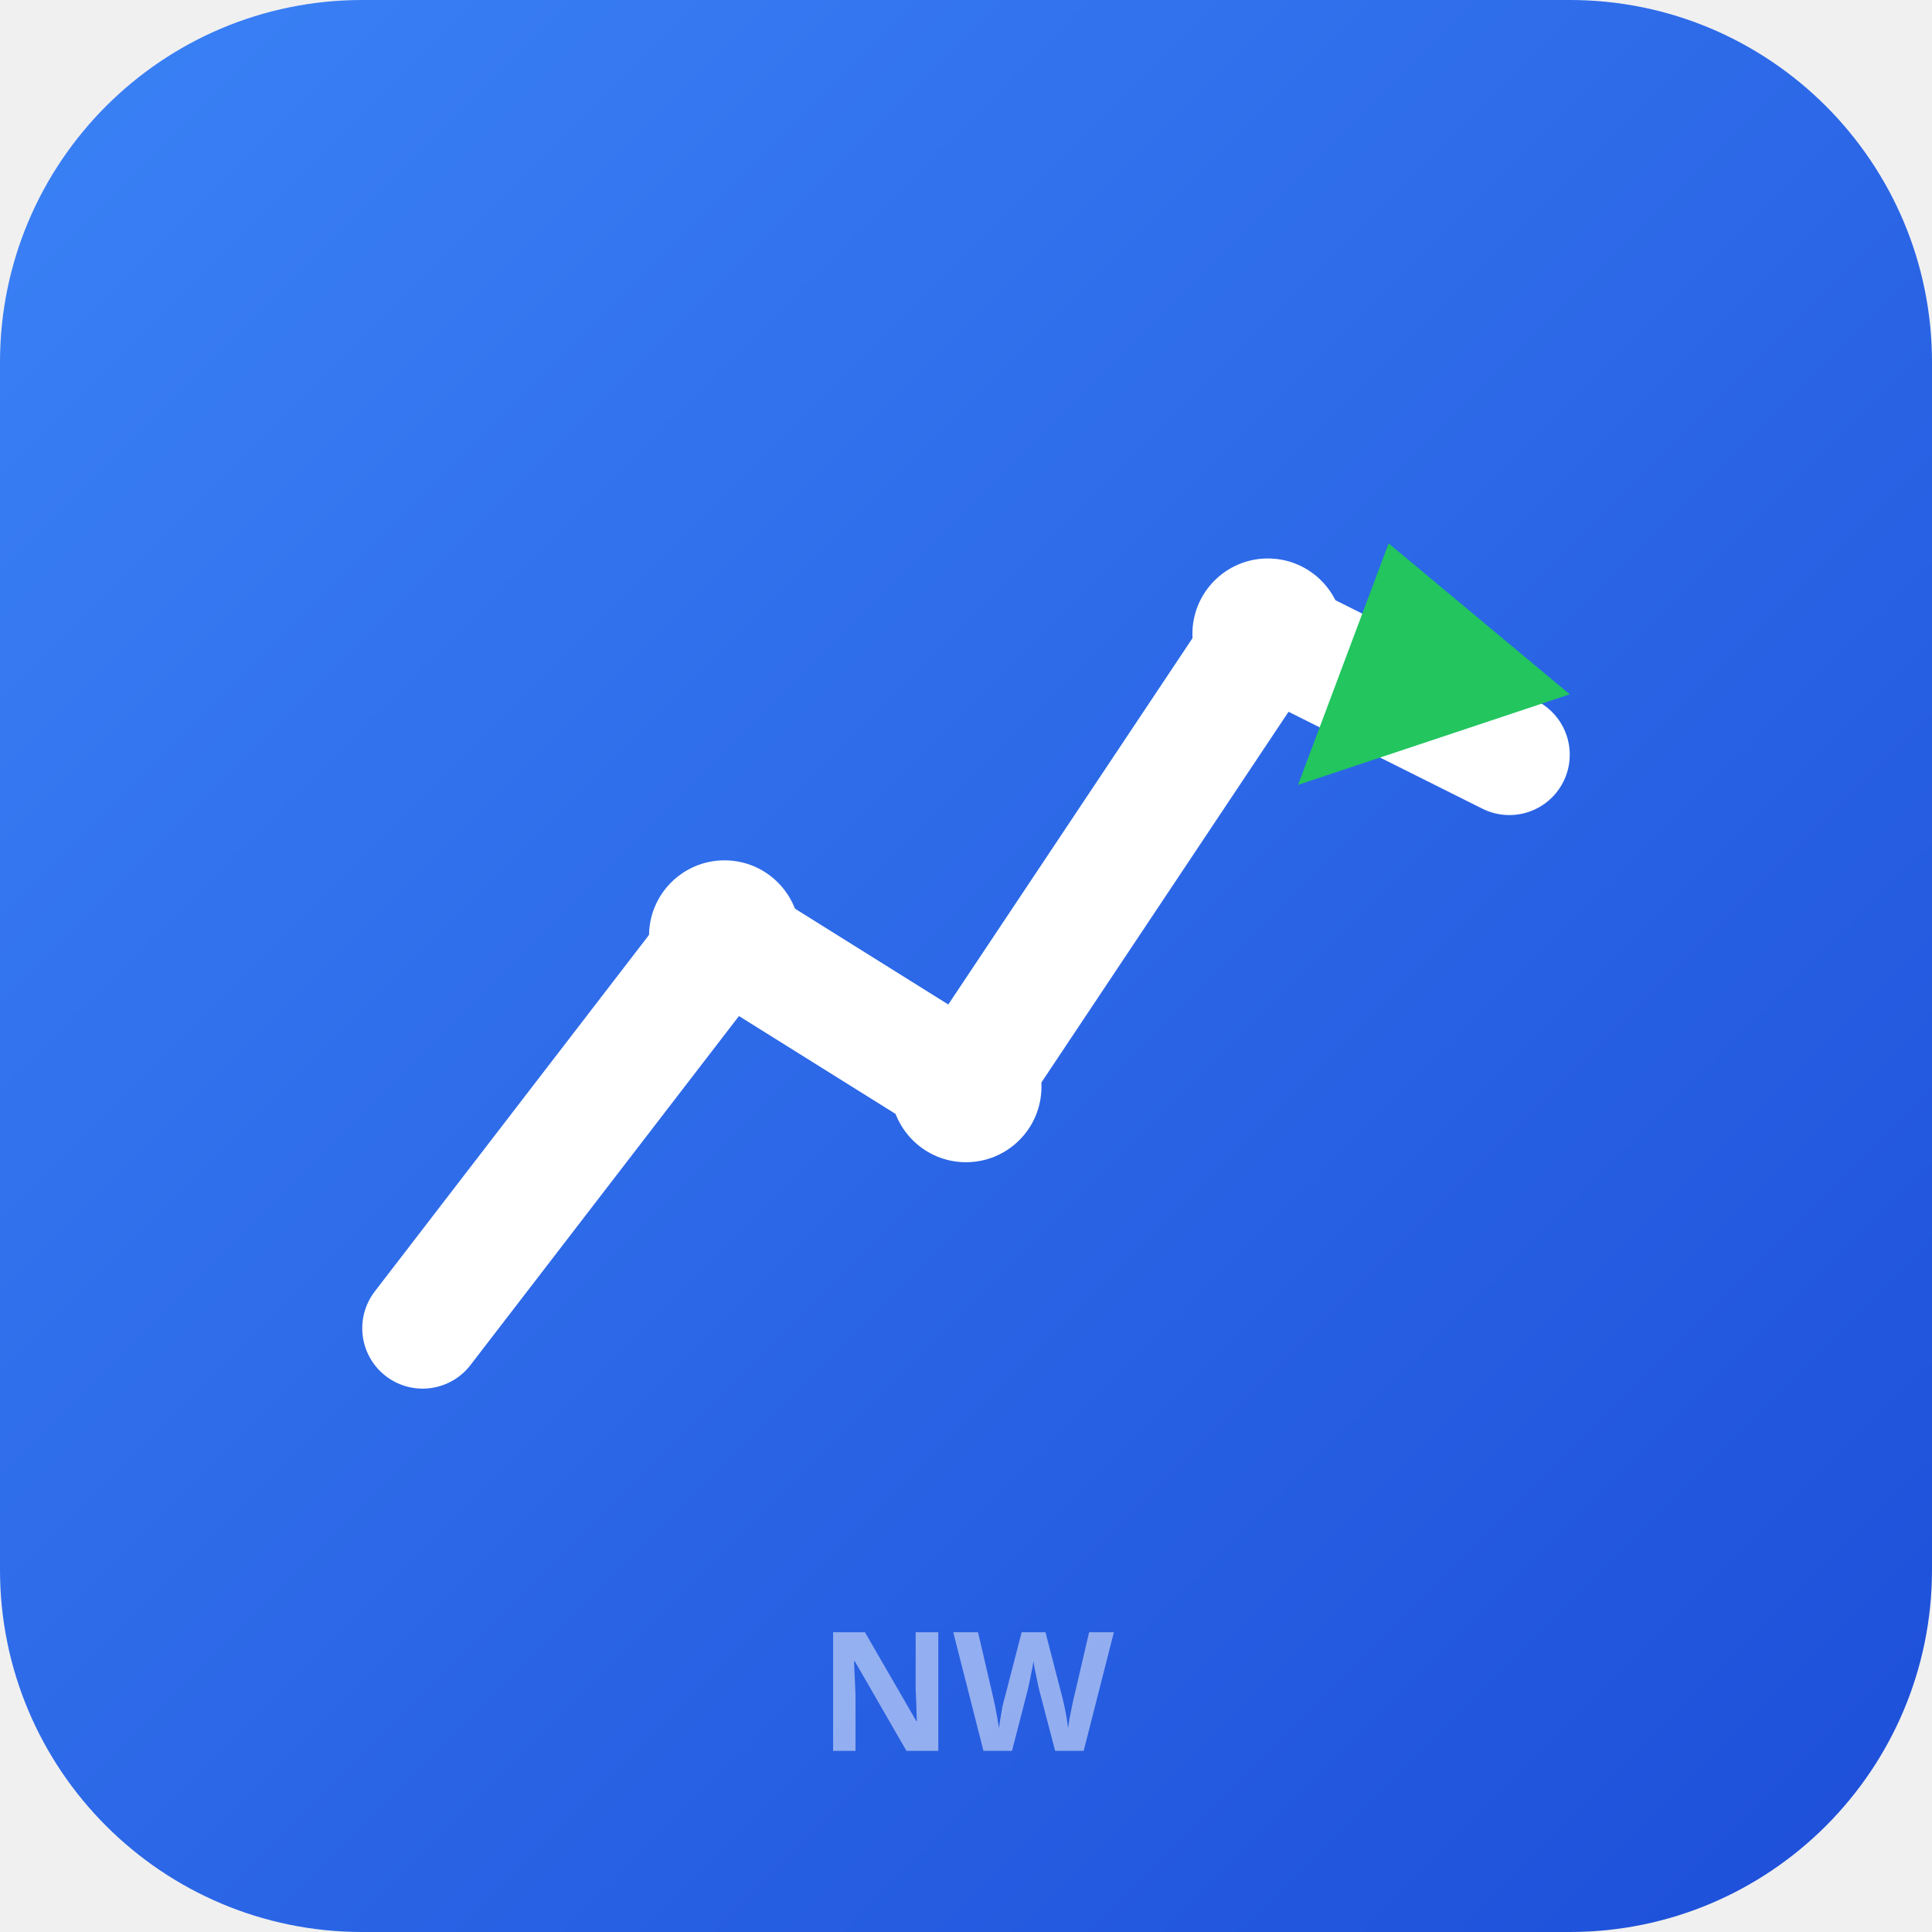
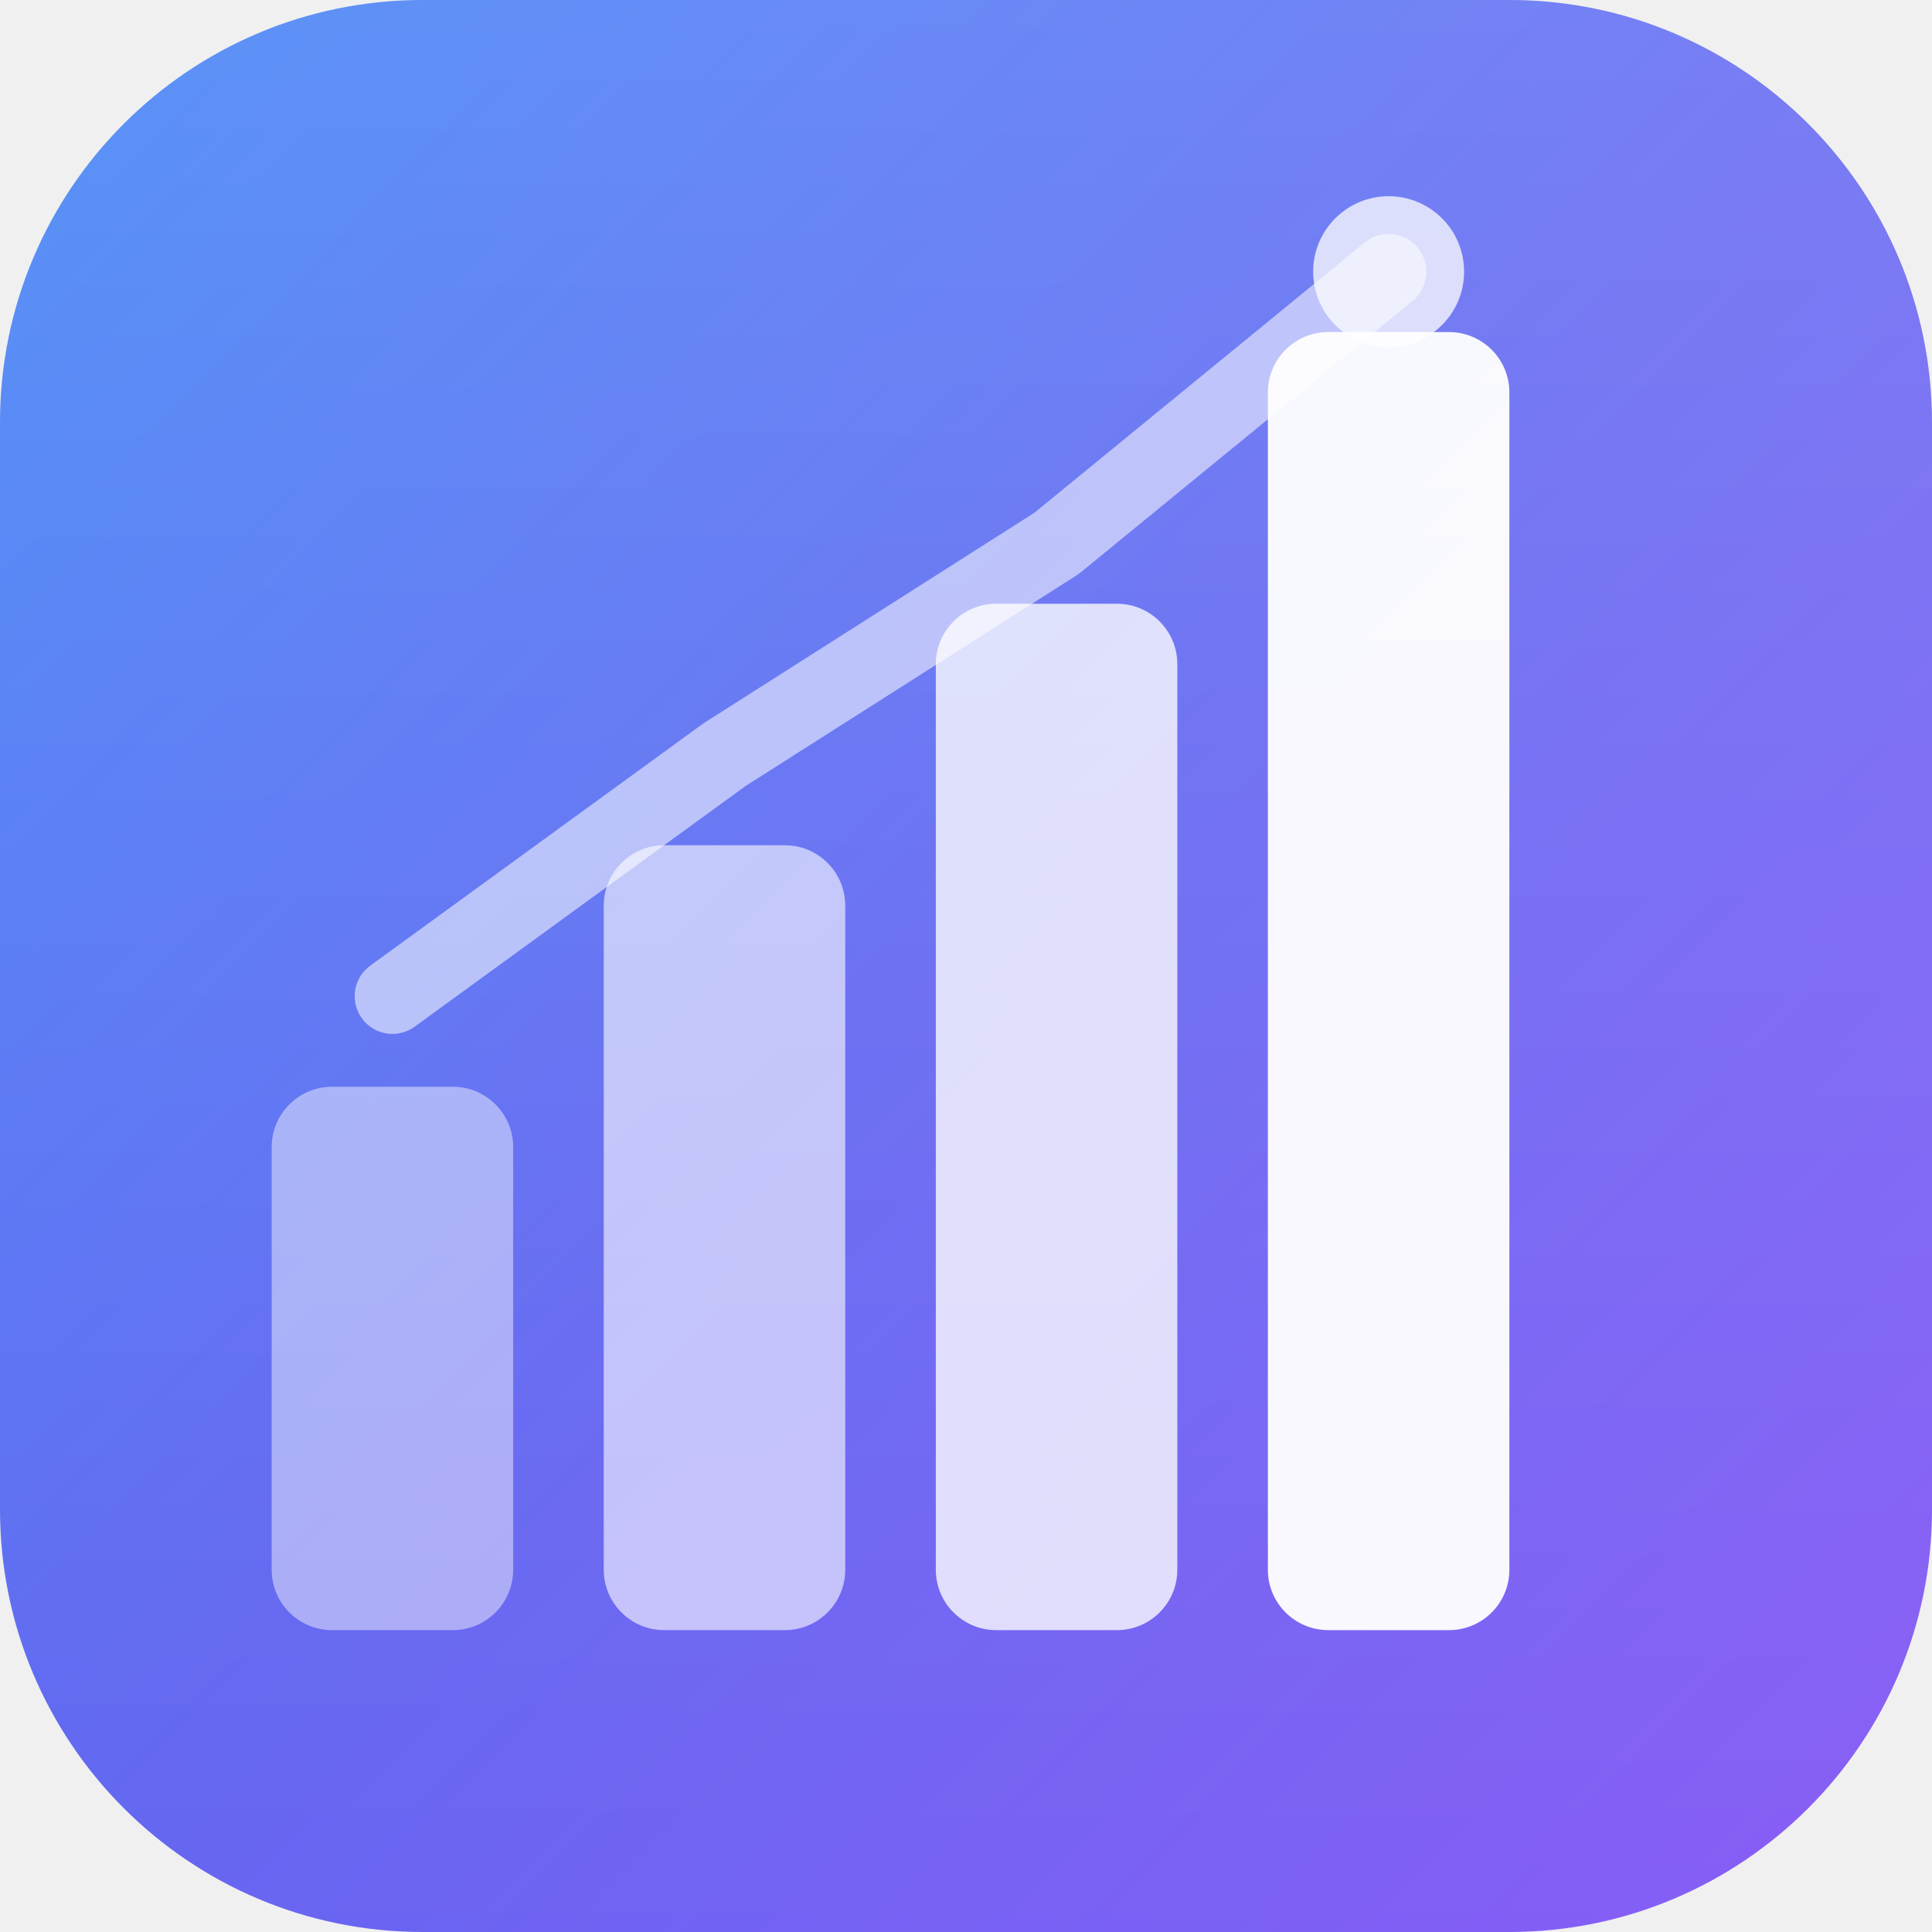
<svg xmlns="http://www.w3.org/2000/svg" width="128" height="128" viewBox="0 0 128 128">
  <defs>
-     <linearGradient id="g" x1="0" y1="0" x2="1" y2="1">
+     <linearGradient id="bg" x1="0" y1="0" x2="1" y2="1">
      <stop offset="0%" stop-color="#3b82f6" />
-       <stop offset="100%" stop-color="#1d4ed8" />
+       <stop offset="50%" stop-color="#6366f1" />
+       <stop offset="100%" stop-color="#8b5cf6" />
+     </linearGradient>
+     <linearGradient id="glow" x1="0" y1="0" x2="0" y2="1">
+       <stop offset="0%" stop-color="#ffffff" stop-opacity="0.15" />
+       <stop offset="100%" stop-color="#ffffff" stop-opacity="0" />
    </linearGradient>
  </defs>
-   <rect width="128" height="128" rx="24" fill="url(#g)" />
-   <g stroke="#fff" stroke-linecap="round" stroke-linejoin="round" fill="none">
-     <polyline points="28,88 48,62 64,72 84,42 100,50" stroke-width="8" />
-   </g>
-   <polygon points="92,36 104,46 86,52" fill="#22c55e" />
-   <circle cx="48" cy="62" r="5" fill="#fff" />
-   <circle cx="64" cy="72" r="5" fill="#fff" />
-   <circle cx="84" cy="42" r="5" fill="#fff" />
-   <g transform="translate(0,0)">
-     <text x="64" y="116" text-anchor="middle" fill="#fff" font-size="11" font-family="system-ui, sans-serif" font-weight="700" opacity="0.5">NW</text>
-   </g>
+   <rect width="128" height="128" rx="28" fill="url(#bg)" />
+   <rect width="128" height="128" rx="28" fill="url(#glow)" />
+   <rect x="18" y="72" width="16" height="36" rx="4" fill="#ffffff" opacity="0.45" />
+   <rect x="40" y="56" width="16" height="52" rx="4" fill="#ffffff" opacity="0.6" />
+   <rect x="62" y="40" width="16" height="68" rx="4" fill="#ffffff" opacity="0.78" />
+   <rect x="84" y="22" width="16" height="86" rx="4" fill="#ffffff" opacity="0.95" />
+   <path d="M26 66 L48 50 L70 36 L92 18" stroke="#ffffff" stroke-width="5" stroke-linecap="round" stroke-linejoin="round" fill="none" opacity="0.55" />
+   <circle cx="92" cy="18" r="5" fill="#ffffff" opacity="0.75" />
</svg>
